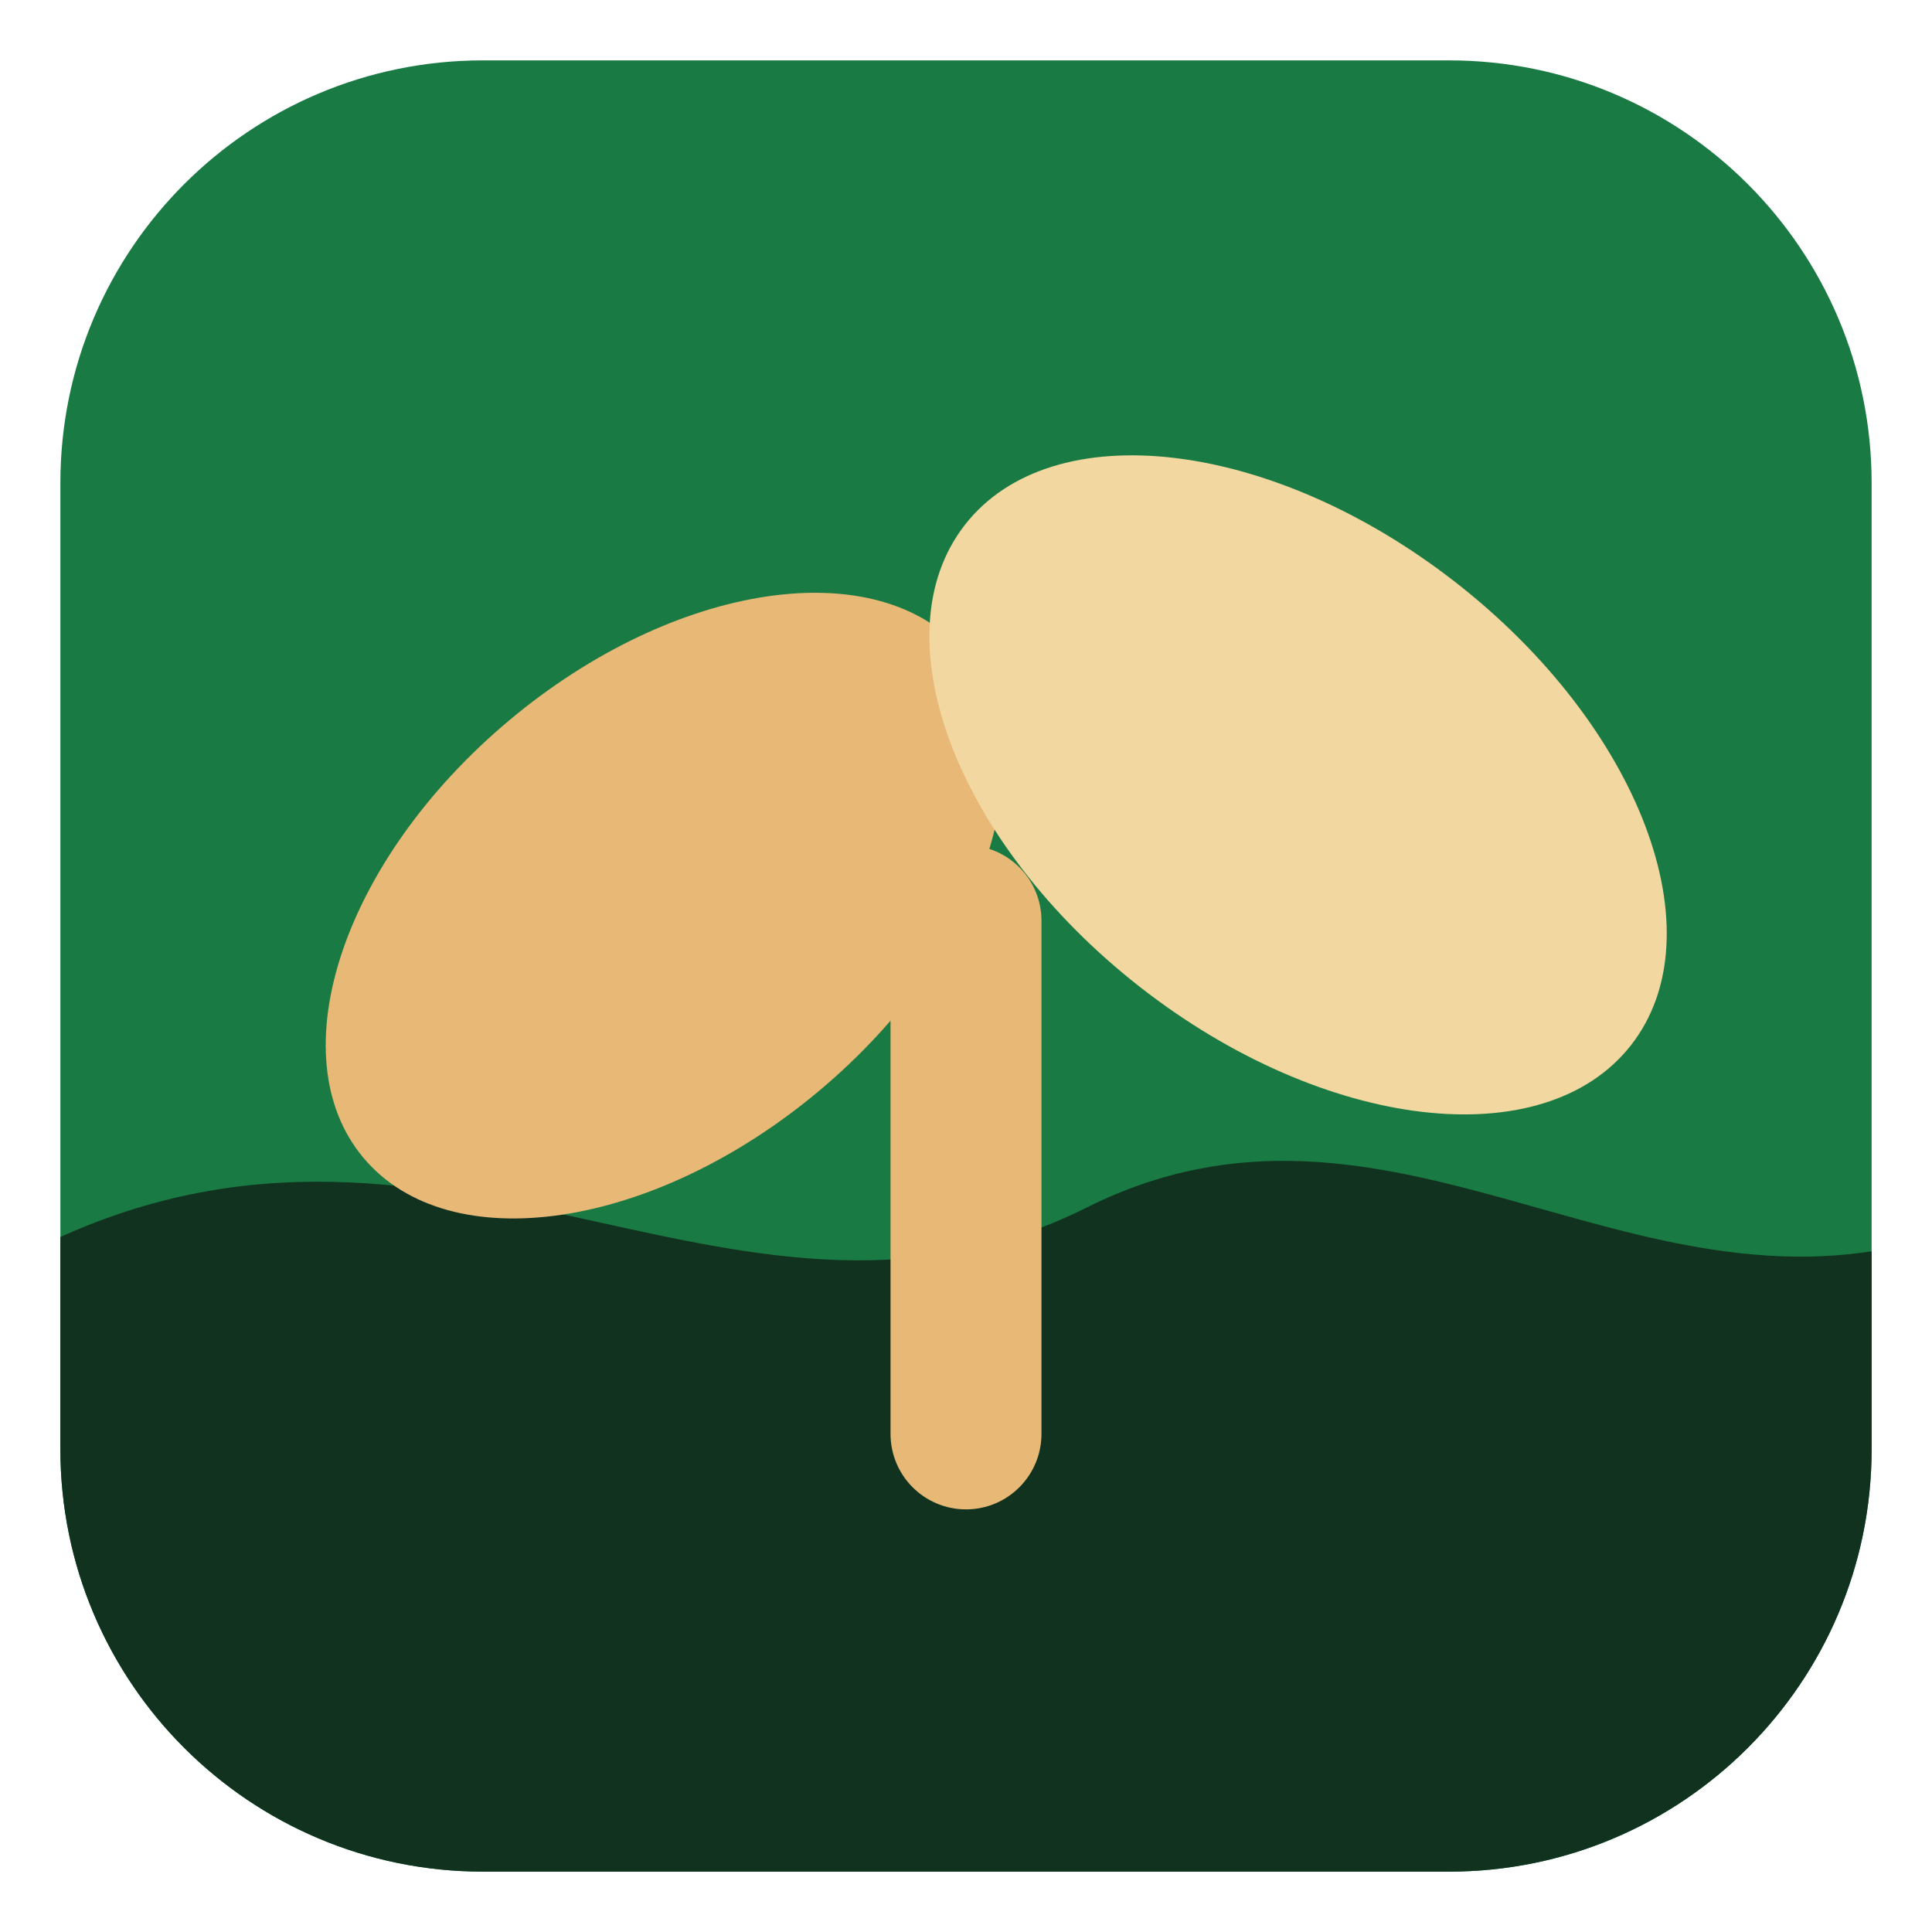
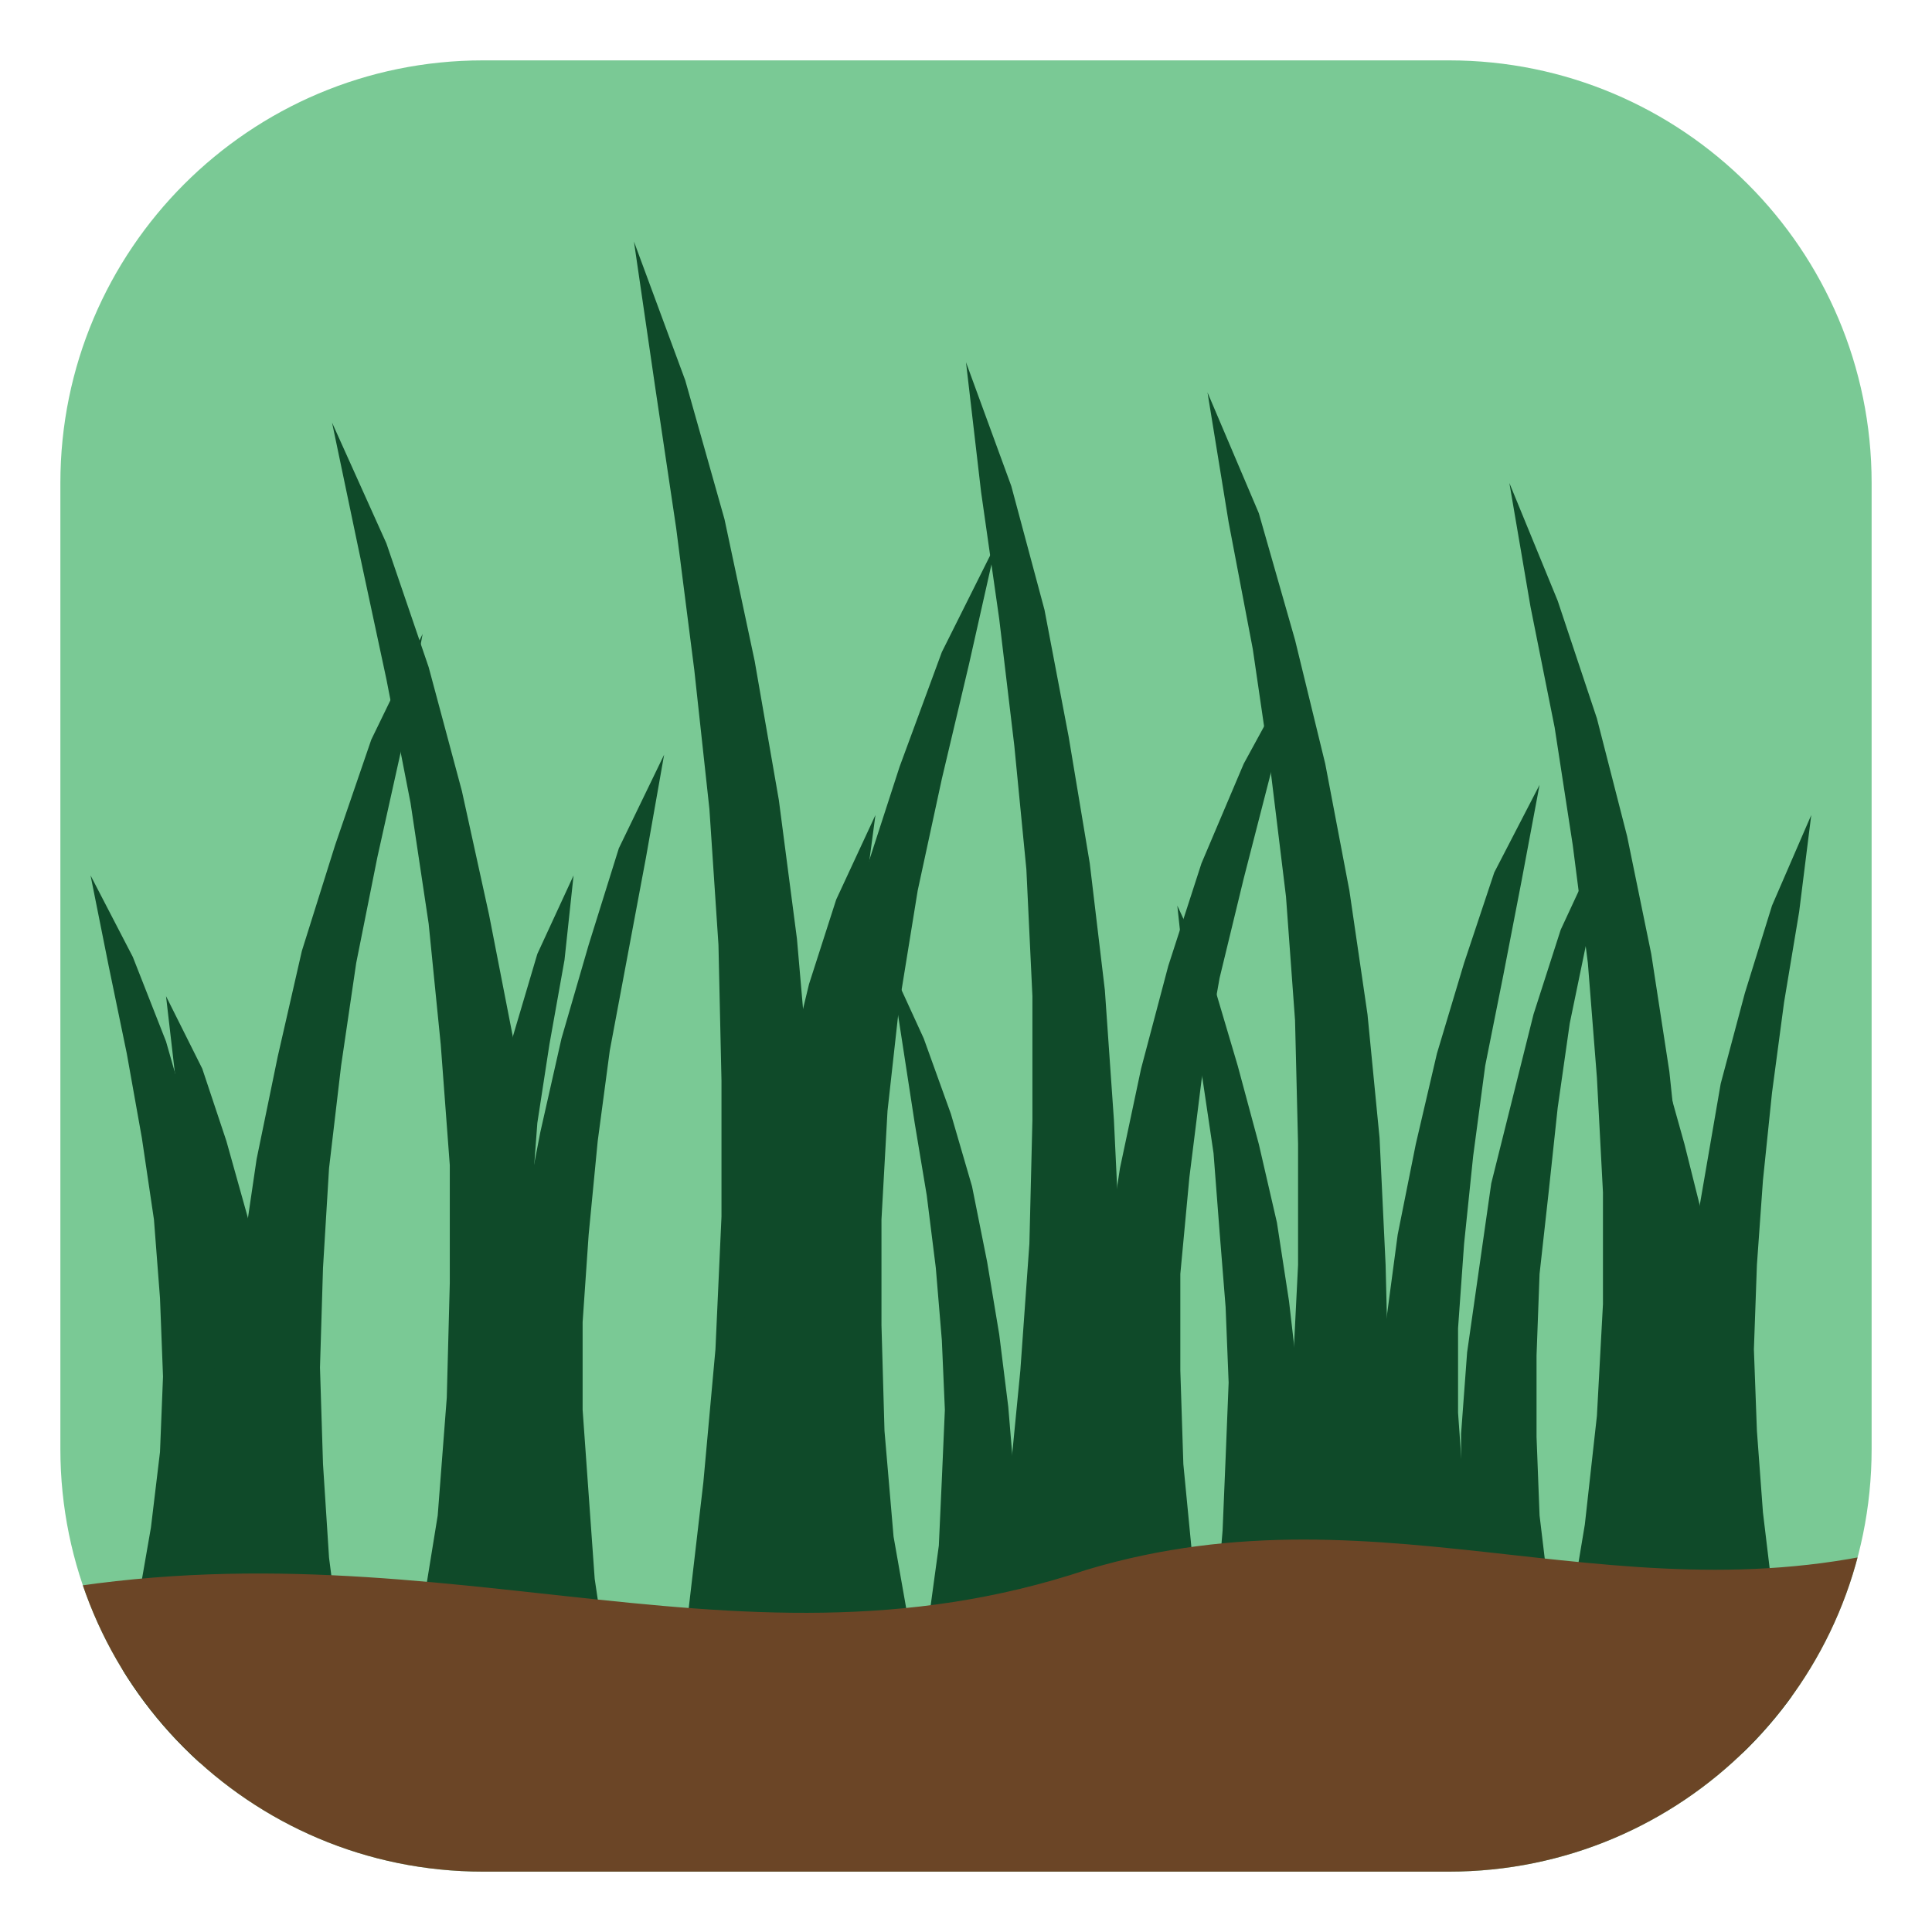
<svg xmlns="http://www.w3.org/2000/svg" viewBox="0 0 64 64">
  <defs>
    <clipPath id="rounded">
      <rect x="2" y="2" width="60" height="60" rx="14" ry="14" />
    </clipPath>
  </defs>
  <g clip-path="url(#rounded)">
-     <rect width="64" height="64" fill="#1a7a43" />
-     <path d="M0 42          C14 34, 24 46, 36 40          C46 35, 54 44, 64 41          L64 64          L0 64          Z" fill="#10321f" />
-     <rect x="29.5" y="28" width="5" height="22" rx="2.5" fill="#e8b877" />
-     <ellipse cx="22" cy="30" rx="13" ry="8" fill="#e8b877" transform="rotate(-40 22 30)" />
-     <ellipse cx="43" cy="26" rx="14" ry="8.5" fill="#f3d7a0" transform="rotate(38 43 26)" />
+     <rect width="64" height="64" fill="#7ac995" />
+     <g fill="#0f4a29">
+       <path d="M3.4 57.5L4.1 55.2L4.6 52.9L5 50.6L5.3 48.1L5.4 45.6L5.3 43L5.1 40.4L4.7 37.7L4.2 34.9L3.6 32L3 29L4.4 31.7L5.5 34.5L6.3 37.3L7 40.1L7.5 42.8L7.8 45.5L7.9 48.2L7.9 50.8L7.6 53.4L7.2 56L6.6 58.5Z" />
+       <path d="M8.1 58.3L7.7 55.1L7.5 51.8L7.5 48.5L7.7 45.2L8 41.8L8.5 38.4L9.2 35L10 31.5L11.1 28L12.3 24.5L14 21L13.3 24.8L12.5 28.4L11.8 31.9L11.3 35.3L10.9 38.7L10.7 42L10.6 45.3L10.7 48.5L10.9 51.6L11.3 54.7L11.9 57.7Z" />
+       <path d="M13.2 57.7L13.9 53.9L14.5 50.2L14.8 46.3L14.9 42.5L14.9 38.6L14.6 34.6L14.2 30.6L13.6 26.6L12.8 22.5L11.9 18.3L11 14L12.8 18L14.2 22.1L15.3 26.2L16.2 30.3L17 34.4L17.4 38.4L17.7 42.4L17.8 46.4L17.7 50.4L17.3 54.4L16.8 58.3Z" />
+       <path d="M17.3 58.3L16.9 55.5L16.7 52.6L16.6 49.6L16.7 46.7L16.9 43.7L17.3 40.6L17.9 37.5L18.6 34.4L19.5 31.3L20.5 28.1L22 25L21.4 28.4L20.8 31.6L20.2 34.8L19.8 37.8L19.5 40.9L19.3 43.8L19.3 46.7L19.5 49.5L19.7 52.3L20.1 55L20.7 57.7Z" />
+       <path d="M22 57.7L22.8 53.4L23.3 49.1L23.7 44.7L23.9 40.3L23.9 35.8L23.8 31.3L23.5 26.8L23 22.2L22.4 17.5L21.7 12.8L21 8L22.7 12.6L24 17.2L25 21.9L25.8 26.5L26.4 31.1L26.8 35.7L27 40.3L27 44.8L26.9 49.4L26.5 53.9L26 58.3Z" />
+       <path d="M27.1 58.4L26.6 54.8L26.2 51.2L26.1 47.5L26.2 43.9L26.5 40.2L27 36.5L27.7 32.8L28.6 29.1L29.8 25.4L31.2 21.6L33 18L32.1 22L31.2 25.8L30.4 29.5L29.8 33.2L29.4 36.8L29.2 40.4L29.2 43.9L29.3 47.4L29.6 50.9L30.2 54.3L30.9 57.6Z" />
+       <path d="M32.1 57.7L32.9 53.6L33.4 49.5L33.8 45.4L34.1 41.2L34.2 37.1L34.2 33L34 28.8L33.6 24.7L33.1 20.5L32.5 16.3L32 12L33.5 16.1L34.6 20.2L35.4 24.4L36.1 28.6L36.6 32.8L36.9 37.1L37.1 41.3L37 45.5L36.8 49.8L36.4 54.1L35.9 58.3Z" />
+       <path d="M37.2 58.4L36.7 55.2L36.3 51.9L36.2 48.6L36.3 45.3L36.6 42L37.1 38.7L37.8 35.4L38.7 32L39.8 28.6L41.2 25.3L43 22L42.1 25.6L41.2 29.1L40.4 32.4L39.8 35.8L39.4 39L39.1 42.2L39.1 45.4L39.2 48.5L39.5 51.6L40.1 54.6L40.8 57.6Z" />
+       <path d="M41.1 57.7L41.8 53.7L42.4 49.8L42.8 45.9L43 41.9L43 37.9L42.9 33.8L42.6 29.7L42.1 25.6L41.5 21.5L40.7 17.3L40 13L41.7 17L42.9 21.2L43.9 25.3L44.7 29.5L45.3 33.6L45.7 37.7L45.9 41.9L46 46L45.8 50.1L45.4 54.2L44.9 58.3Z" />
+       <path d="M46.3 58.3L45.9 55.5L45.7 52.6L45.6 49.7L45.7 46.8L45.9 43.9L46.3 40.9L46.9 37.9L47.6 34.9L48.5 31.9L49.5 28.9L51 26L50.4 29.2L49.8 32.3L49.2 35.3L48.8 38.3L48.5 41.2L48.3 44L48.3 46.8L48.5 49.6L48.7 52.3L49.1 55L49.7 57.7Z" />
+       <path d="M51.2 57.6L51.9 54.1L52.5 50.5L52.9 46.9L53.1 43.2L53.1 39.5L52.9 35.7L52.6 31.9L52.1 28L51.5 24.1L50.7 20.1L50 16L51.6 19.9L52.9 23.8L53.9 27.7L54.7 31.6L55.3 35.5L55.7 39.3L55.9 43.2L55.9 47L55.7 50.8L55.3 54.6L54.8 58.4Z" />
+       <path d="M56.3 58.4L55.9 55.7L55.7 53L55.5 50.2L55.6 47.4L55.7 44.6L56 41.7L56.5 38.8L57 35.9L57.8 32.9L58.7 30L60 27L59.6 30.2L59.1 33.2L58.7 36.2L58.4 39.1L58.2 41.9L58.1 44.7L58.2 47.4L58.4 50.1L58.7 52.6L59.1 55.2L59.7 57.6Z" />
+       <path d="M5.9 57.6L6.4 55.7L6.8 53.7L7 51.7L7.1 49.6L7.2 47.4L7.1 45.2L6.9 42.9L6.7 40.6L6.3 38.1L5.8 35.6L5.5 33L6.7 35.4L7.5 37.8L8.2 40.3L8.8 42.6L9.2 45L9.5 47.3L9.6 49.6L9.7 51.8L9.6 54.1L9.4 56.2L9.1 58.4Z" />
+       <path d="M15.4 58.3L15.1 55.6L14.9 53L14.8 50.3L14.9 47.7L15 45L15.3 42.3L15.7 39.7L16.3 37L17 34.3L17.8 31.6L19 29L18.7 31.8L18.2 34.6L17.8 37.2L17.6 39.9L17.4 42.5L17.3 45.1L17.4 47.7L17.5 50.2L17.7 52.8L18.1 55.2L18.6 57.7Z" />
+       <path d="M24.9 58.3L24.6 55.4L24.4 52.6L24.4 49.8L24.4 46.9L24.6 44.1L25 41.2L25.4 38.4L26.1 35.5L26.8 32.6L27.7 29.8L29 27L28.6 30L28 32.9L27.6 35.8L27.3 38.6L27 41.4L26.9 44.2L26.9 47L27 49.7L27.3 52.4L27.6 55.1L28.1 57.7Z" />
+       <path d="M30 57.7L30.5 55.6L30.8 53.4L31.1 51.2L31.2 49L31.3 46.7L31.2 44.4L31 42L30.7 39.6L30.3 37.2L29.9 34.6L29.5 32L30.6 34.4L31.5 36.9L32.2 39.3L32.7 41.8L33.1 44.2L33.4 46.6L33.6 49L33.6 51.4L33.5 53.7L33.3 56L33 58.3Z" />
+       <path d="M39.4 57.7L39.9 55.4L40.3 53.1L40.5 50.7L40.6 48.3L40.7 45.8L40.6 43.3L40.4 40.8L40.2 38.2L39.8 35.5L39.3 32.8L39 30L40.2 32.6L41 35.3L41.7 37.9L42.3 40.5L42.7 43.1L43 45.7L43.1 48.3L43.2 50.8L43.1 53.3L42.9 55.8L42.6 58.3Z" />
+       <path d="M48.9 58.3L48.6 55.6L48.4 53L48.4 50.3L48.4 47.5L48.6 44.8L49 42L49.4 39.2L50.1 36.4L50.8 33.6L51.7 30.8L53 28L52.6 31L52 33.9L51.6 36.7L51.3 39.5L51 42.2L50.9 44.9L50.9 47.6L51 50.2L51.3 52.7L51.6 55.2L52.1 57.7Z" />
+       <path d="M54 57.7L54.5 55.7L54.9 53.7L55.1 51.7L55.3 49.6L55.4 47.4L55.3 45.2L55.2 42.9L55 40.5L54.7 38.1L54.3 35.6L54 33L55.1 35.4L55.8 37.9L56.4 40.3L56.9 42.7L57.3 45L57.5 47.3L57.6 49.6L57.6 51.9L57.5 54.1L57.3 56.2L57 58.3Z" />
+     </g>
+     <path d="M0 53          C14 50, 24 56, 36 52          C46 49, 54 54, 64 51          L64 64          L0 64          Z" fill="#6b4526" />
  </g>
</svg>
